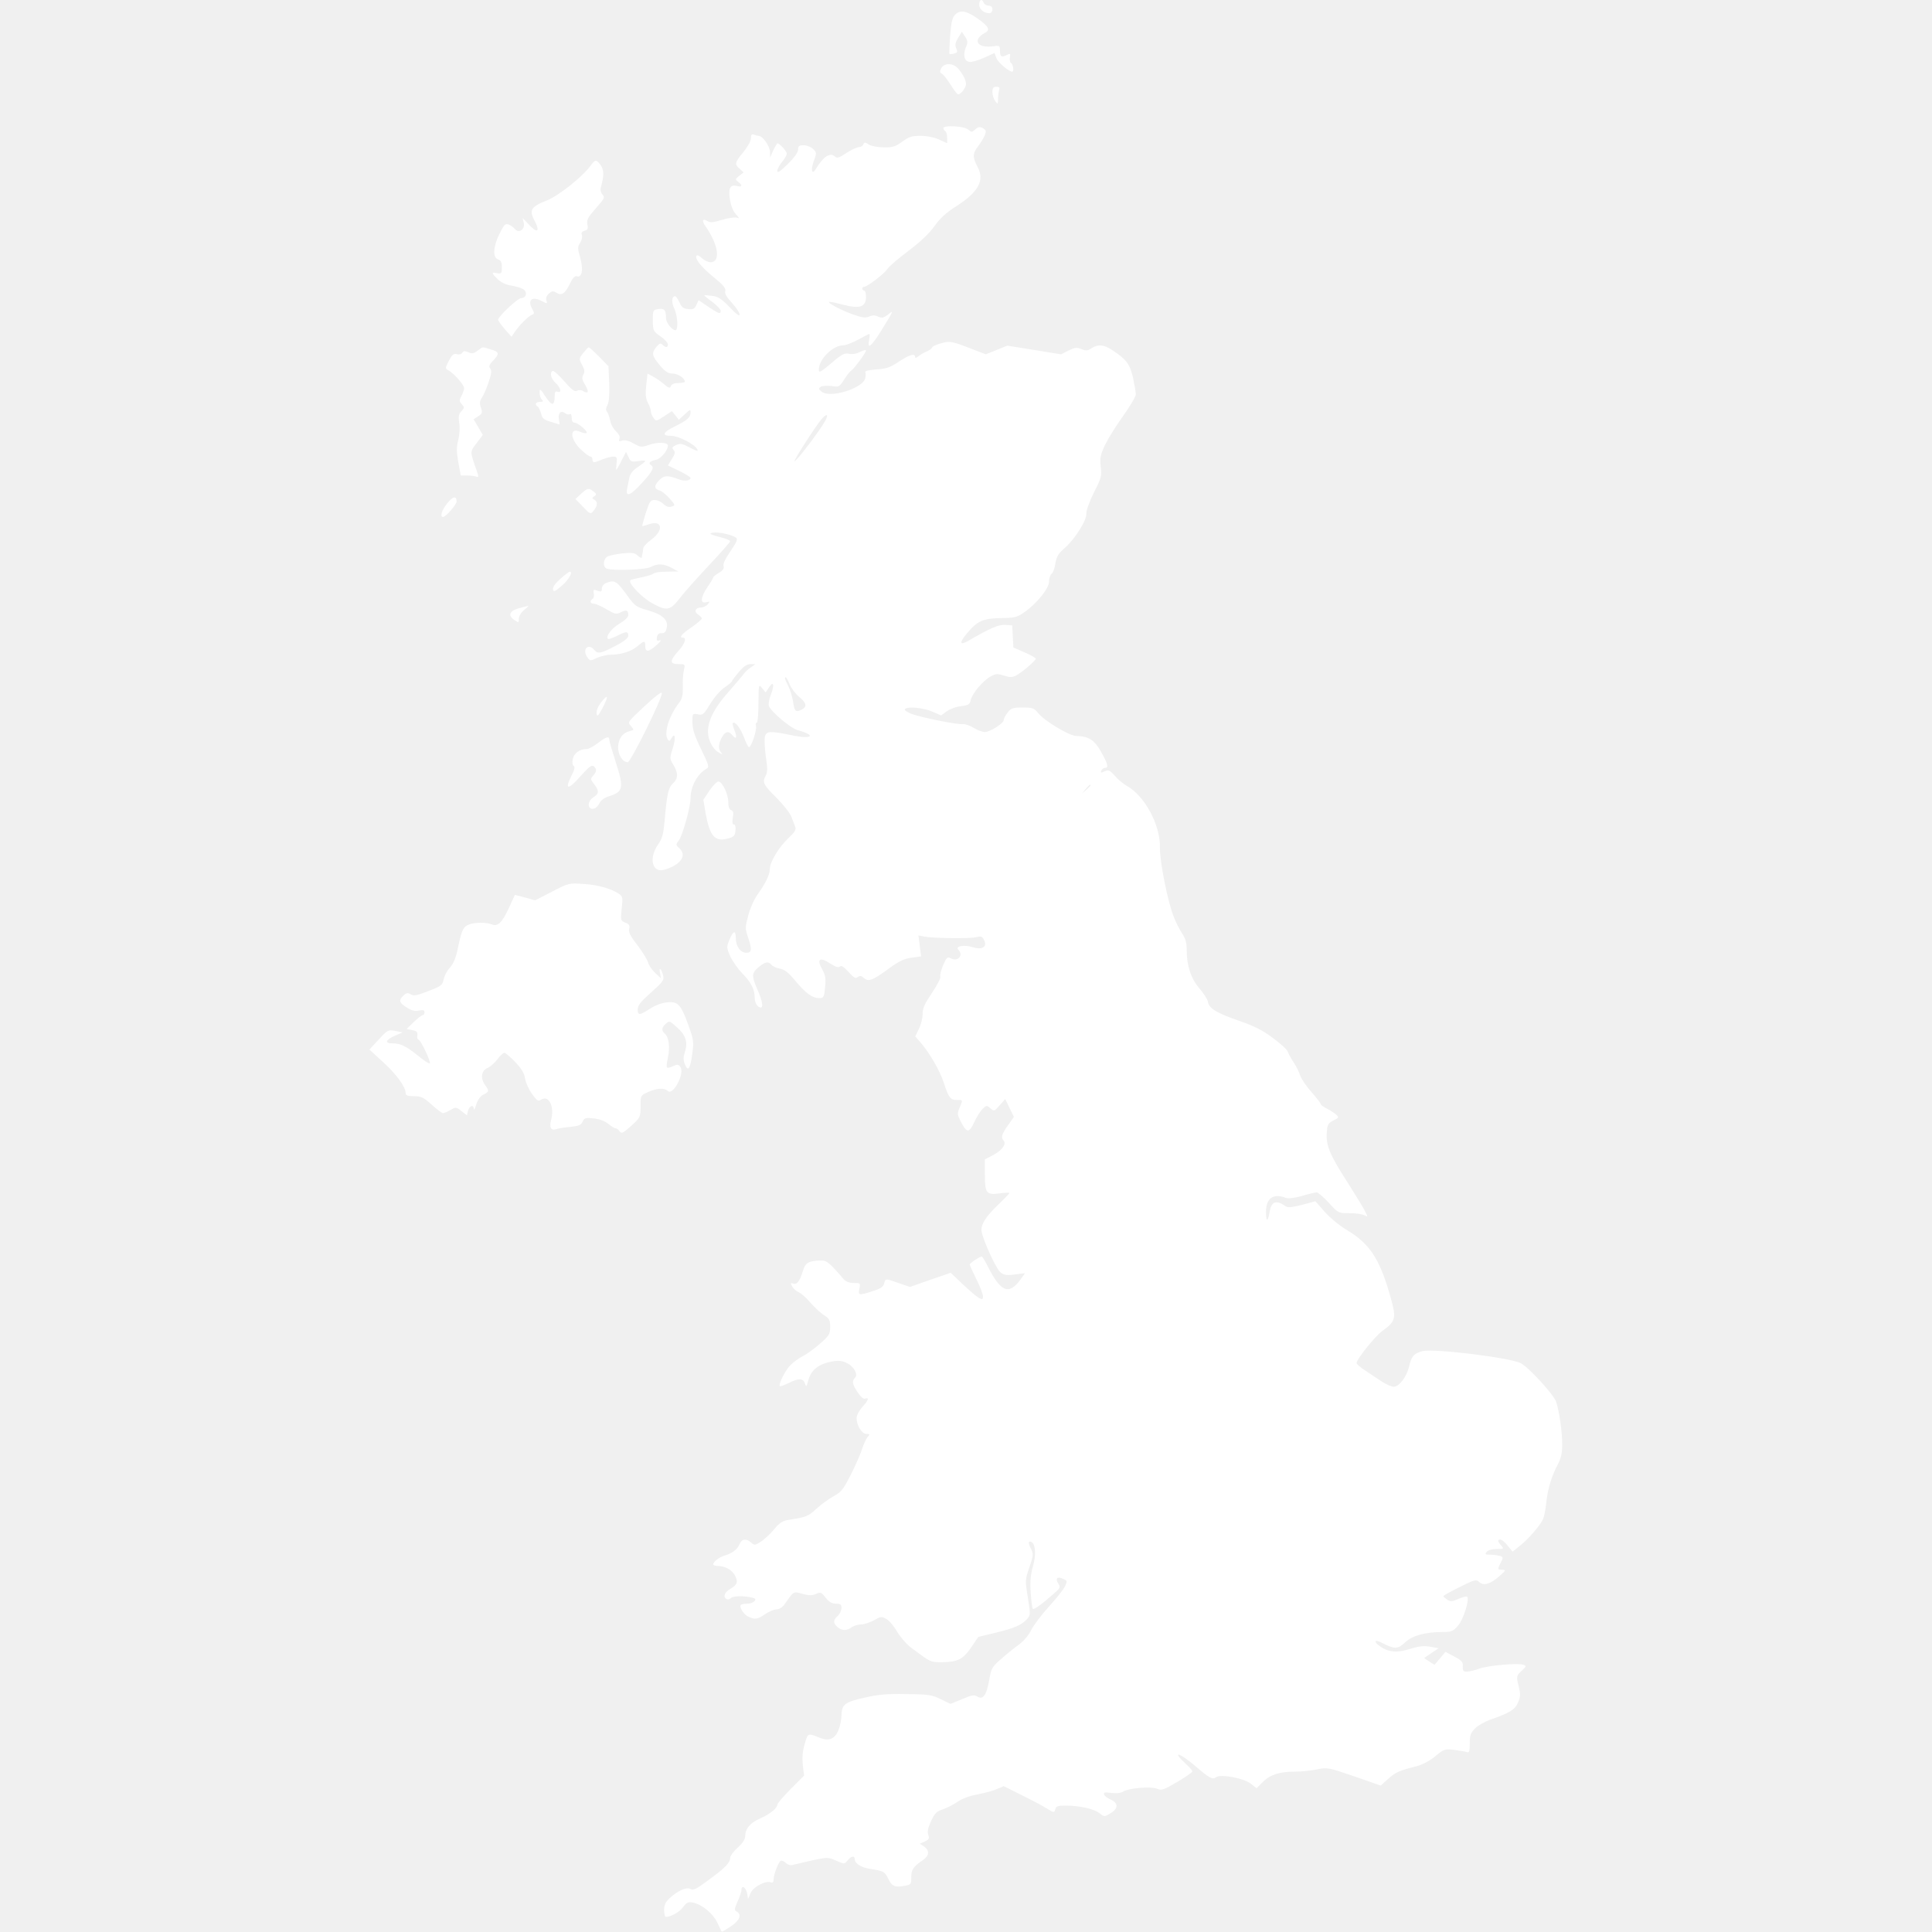
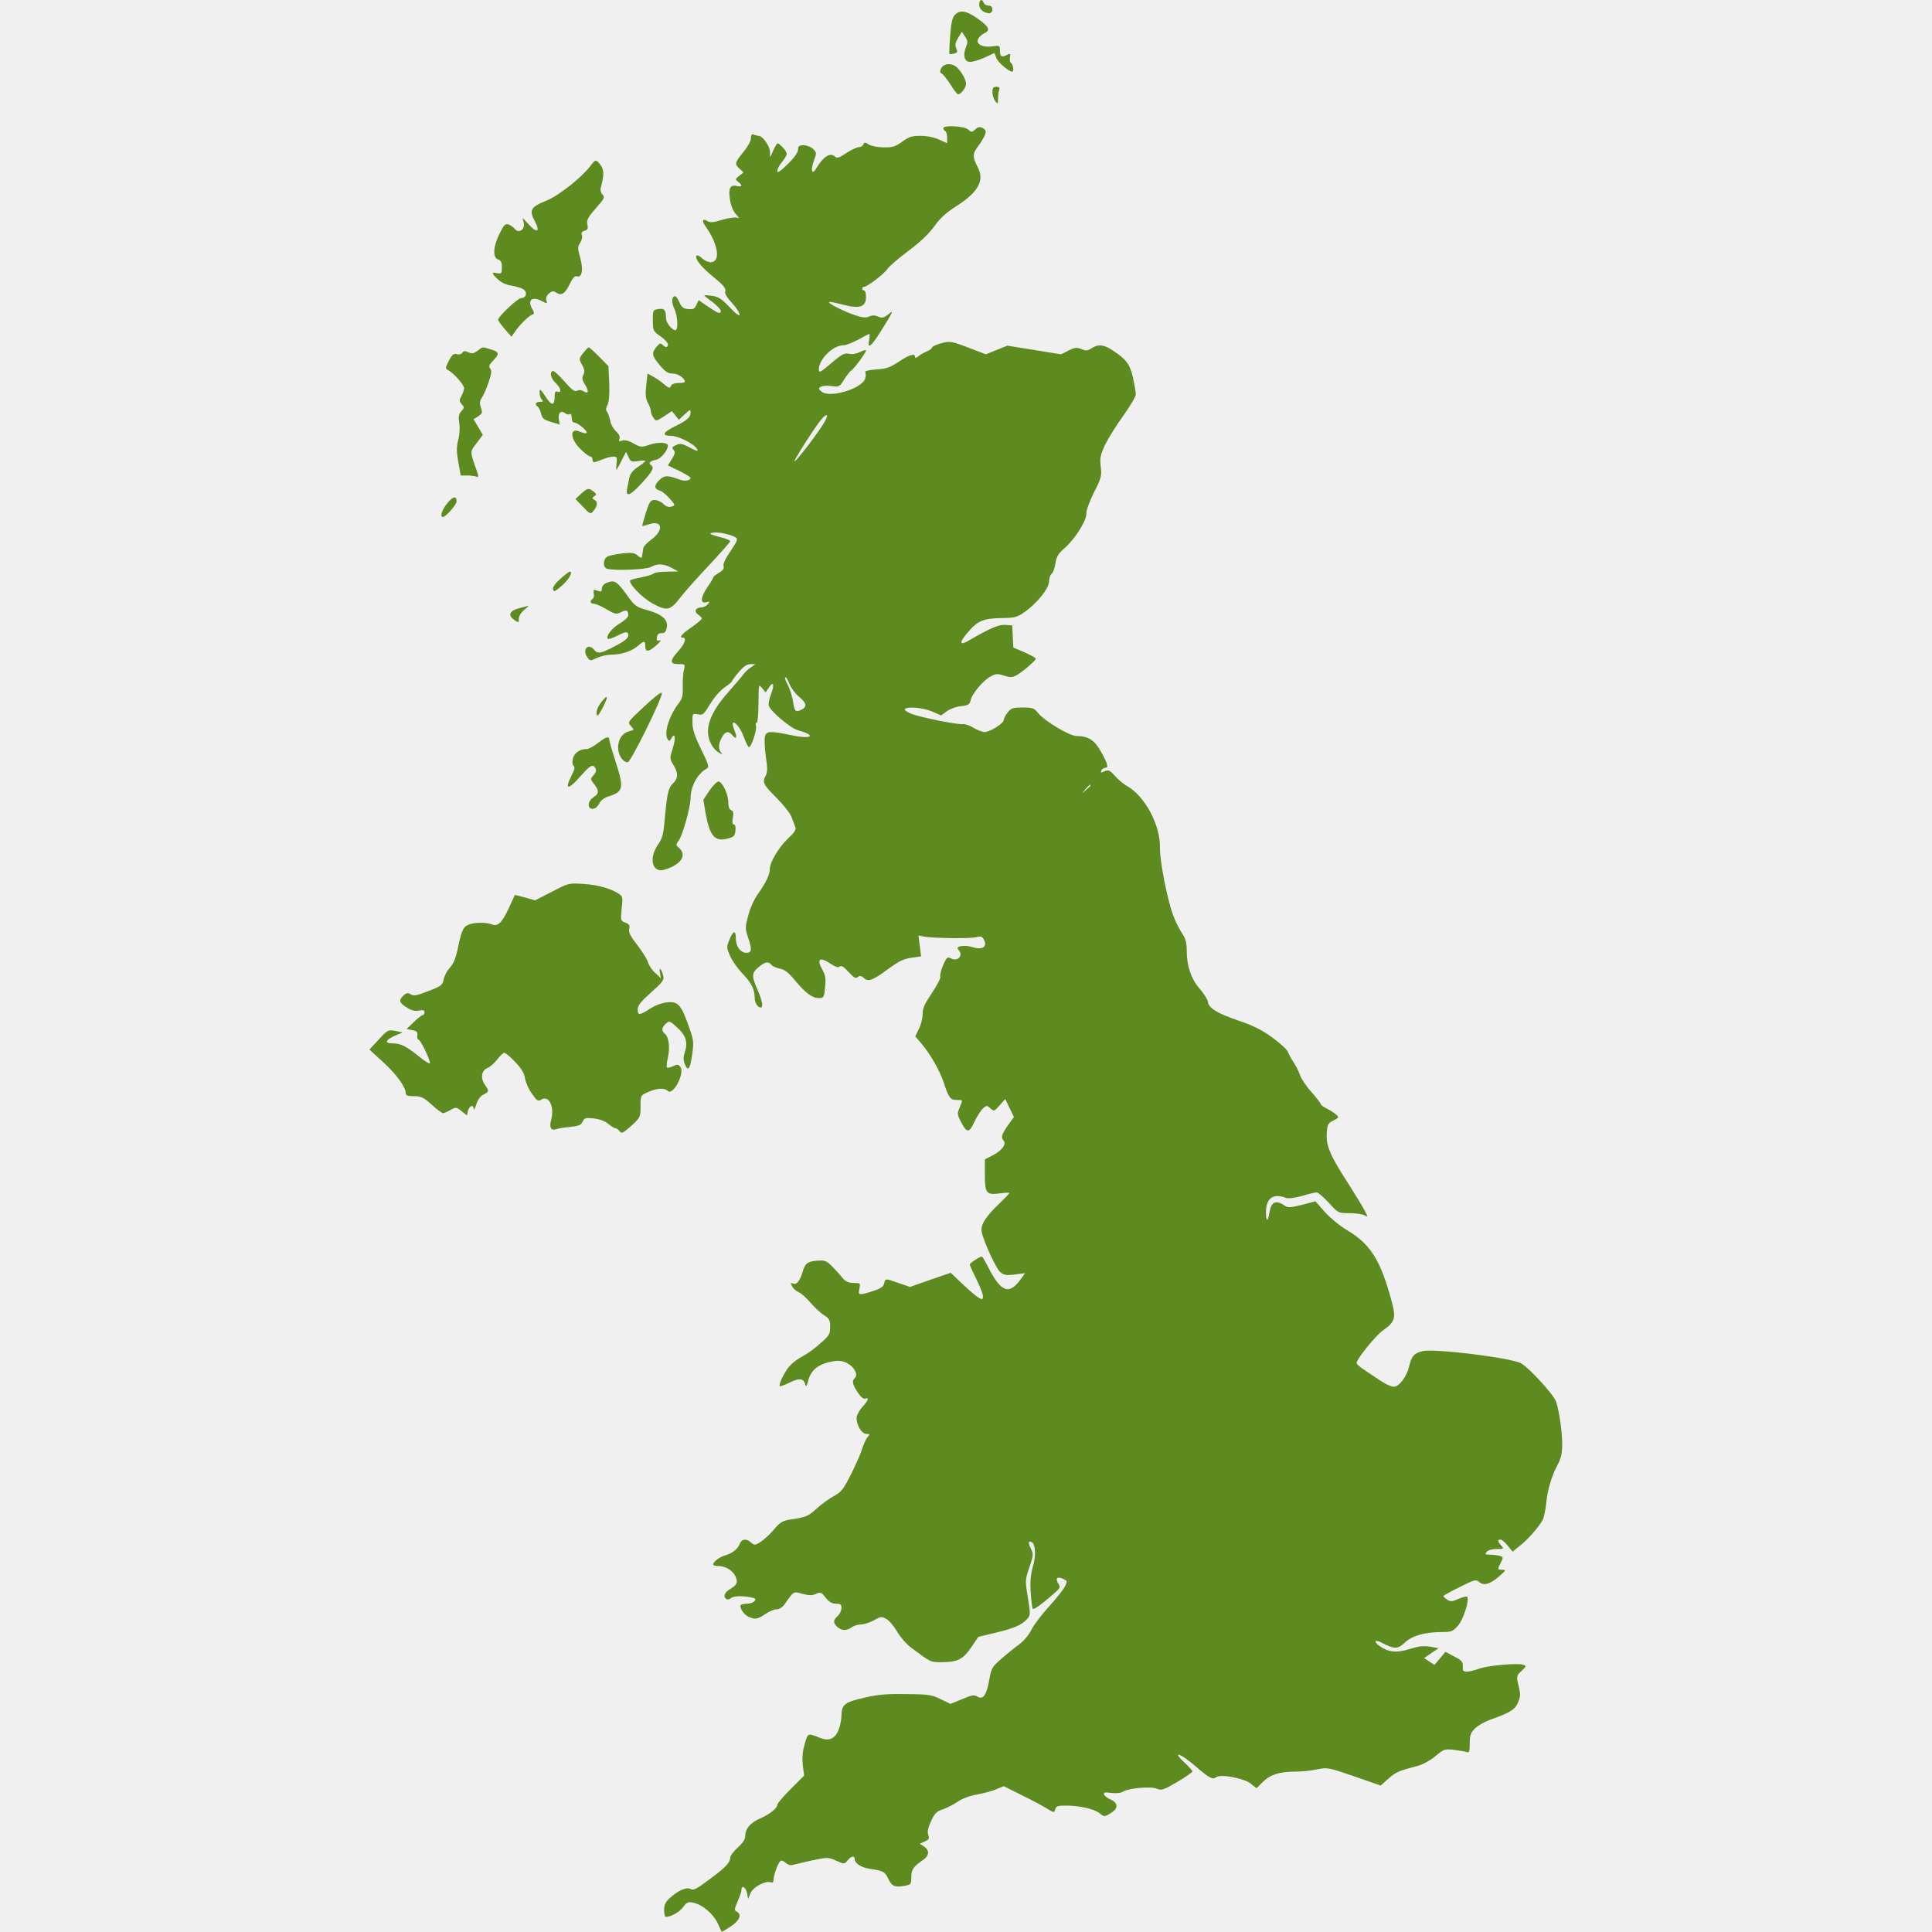
<svg xmlns="http://www.w3.org/2000/svg" version="1.0" width="1024pt" height="1024pt" viewBox="0 0 1024 1024" preserveAspectRatio="xMidYMid meet">
-   <g transform="translate(0,1024) scale(0.1,-0.1)" fill="#ffffff" stroke="none">
+   <g transform="translate(0,1024) scale(0.1,-0.1)" fill="#5d8b1f" stroke="none">
    <path d="M5190 10215 c0 -24 25 -45 54 -45 9 0 16 9 16 20 0 13 -7 20 -20 20 -11 0 -23 7 -26 15 -9 24 -24 18 -24 -10z" />
    <path d="M5062 10162 c-14 -14 -21 -41 -26 -112 -4 -51 -5 -94 -4 -96 2 -2 14 -1 25 2 18 5 20 9 11 28 -7 18 -5 30 10 55 l20 33 17 -26 c15 -22 15 -31 5 -55 -17 -42 -10 -75 18 -79 12 -2 47 8 78 22 l55 25 10 -27 c8 -22 66 -72 84 -72 10 0 5 39 -6 46 -6 3 -9 17 -6 30 3 20 1 22 -14 14 -30 -16 -39 -11 -39 20 0 29 -1 30 -42 24 -54 -7 -89 14 -72 43 6 10 21 22 33 28 32 15 22 35 -38 77 -60 42 -92 47 -119 20z" />
    <path d="M4989 9879 c-9 -18 -8 -24 4 -30 8 -5 29 -32 46 -59 17 -28 35 -50 39 -50 15 0 42 35 42 54 0 22 -17 55 -43 84 -27 29 -72 29 -88 1z" />
    <path d="M5260 9752 c0 -16 7 -37 15 -48 14 -18 14 -17 15 13 0 17 3 38 6 47 4 12 0 16 -15 16 -16 0 -21 -6 -21 -28z" />
    <path d="M5000 9561 c0 -6 5 -13 10 -16 6 -3 10 -19 10 -35 l0 -29 -42 19 c-26 12 -65 20 -99 20 -46 0 -62 -5 -97 -31 -36 -26 -51 -31 -98 -30 -32 0 -66 7 -79 15 -20 13 -24 13 -29 1 -3 -8 -14 -15 -24 -15 -10 0 -40 -14 -66 -31 -35 -24 -50 -29 -59 -20 -26 26 -63 2 -103 -65 -21 -34 -28 -4 -11 42 16 43 16 45 -3 64 -11 11 -33 20 -50 20 -25 0 -30 -4 -30 -23 0 -14 -20 -43 -55 -77 -40 -39 -55 -49 -55 -36 0 10 11 31 25 48 14 16 25 36 25 43 0 14 -38 55 -49 55 -3 0 -13 -17 -23 -38 l-16 -37 -1 31 c-1 30 -39 84 -60 84 -5 0 -16 3 -25 6 -12 5 -16 0 -16 -19 0 -14 -17 -45 -40 -73 -46 -56 -48 -64 -19 -89 l20 -19 -23 -18 c-22 -17 -22 -19 -5 -32 24 -19 21 -29 -7 -22 -36 9 -47 -12 -37 -72 5 -33 17 -62 32 -78 18 -20 20 -24 6 -18 -10 4 -46 -1 -79 -11 -46 -14 -64 -16 -78 -7 -26 16 -32 3 -11 -27 69 -97 82 -191 27 -191 -12 0 -32 9 -45 21 -12 12 -25 18 -28 15 -14 -14 21 -59 87 -113 53 -43 69 -62 64 -76 -4 -12 7 -32 35 -62 23 -25 41 -52 41 -62 0 -11 -18 2 -53 39 -43 45 -61 56 -93 60 -21 3 -40 4 -41 3 -2 -1 17 -17 42 -35 25 -19 45 -40 45 -47 0 -20 -10 -16 -66 21 l-51 35 -12 -25 c-9 -21 -17 -25 -44 -22 -25 2 -35 10 -46 36 -8 17 -18 32 -23 32 -18 0 -20 -33 -4 -66 18 -38 22 -114 6 -114 -19 0 -50 40 -50 64 0 43 -9 53 -40 48 -29 -4 -30 -6 -30 -61 1 -54 2 -57 40 -83 22 -15 40 -35 40 -43 0 -18 -12 -19 -29 -2 -10 10 -16 7 -32 -12 -27 -33 -24 -46 18 -97 30 -35 44 -44 69 -44 27 0 64 -25 64 -43 0 -4 -15 -7 -34 -7 -22 0 -36 -6 -40 -16 -5 -13 -11 -12 -37 10 -17 15 -44 33 -59 41 l-28 15 -7 -63 c-5 -47 -3 -69 9 -92 9 -16 16 -37 16 -46 0 -8 6 -24 14 -34 13 -19 15 -18 55 8 l42 28 19 -23 18 -23 31 29 c29 27 31 28 31 9 0 -25 -18 -41 -83 -73 -65 -32 -72 -50 -20 -50 37 0 121 -42 137 -69 10 -16 2 -14 -44 10 -34 18 -45 20 -67 10 -20 -9 -23 -14 -13 -26 10 -11 8 -21 -9 -48 l-21 -34 60 -29 c33 -16 60 -33 60 -37 0 -14 -30 -19 -58 -9 -63 24 -81 24 -108 -3 -28 -28 -28 -47 3 -55 11 -3 34 -22 52 -42 31 -35 31 -37 10 -43 -14 -5 -28 0 -43 14 -12 12 -33 21 -47 21 -21 0 -27 -9 -46 -68 -11 -37 -20 -68 -19 -70 2 -1 17 3 35 9 72 25 81 -31 13 -81 -23 -17 -43 -38 -43 -48 -1 -9 -2 -21 -4 -27 -1 -5 -3 -14 -3 -19 -1 -5 -11 -1 -22 9 -16 15 -30 17 -80 12 -34 -4 -70 -11 -80 -17 -24 -13 -26 -55 -4 -64 32 -12 208 -6 234 9 34 19 68 18 110 -5 l35 -19 -60 -1 c-34 0 -65 -4 -71 -10 -5 -5 -34 -14 -64 -20 -29 -6 -56 -12 -59 -15 -14 -14 59 -91 117 -123 77 -42 94 -39 147 30 22 29 91 106 153 172 61 65 112 123 112 127 0 5 -19 13 -42 19 -66 17 -77 23 -46 27 28 4 93 -10 118 -26 12 -8 7 -20 -28 -72 -27 -39 -41 -68 -37 -79 4 -13 -3 -24 -25 -36 -16 -10 -30 -21 -30 -25 0 -3 -13 -26 -30 -50 -37 -55 -40 -90 -7 -81 20 5 21 4 8 -11 -7 -9 -24 -17 -36 -17 -30 0 -38 -23 -14 -38 10 -7 19 -16 19 -20 0 -5 -25 -26 -55 -47 -52 -35 -68 -55 -45 -55 21 0 9 -34 -25 -71 -46 -51 -46 -69 1 -69 36 0 36 0 29 -32 -5 -18 -7 -58 -6 -89 1 -41 -3 -61 -17 -80 -55 -70 -85 -163 -63 -198 7 -11 11 -10 19 5 20 36 25 3 8 -51 -17 -54 -17 -56 3 -89 27 -44 26 -72 -3 -99 -24 -23 -31 -55 -44 -203 -6 -65 -12 -89 -34 -120 -51 -73 -31 -152 32 -134 88 25 123 76 80 115 -19 17 -19 18 0 44 19 28 60 175 60 219 0 63 36 130 84 157 16 9 14 18 -28 104 -35 72 -46 106 -46 143 0 47 0 47 29 42 26 -6 31 -1 66 56 21 35 54 72 76 87 21 14 39 29 39 33 0 3 16 25 36 48 25 30 43 42 62 42 l26 0 -24 -17 c-14 -9 -31 -25 -39 -36 -7 -10 -42 -51 -76 -90 -72 -80 -106 -142 -112 -201 -5 -48 19 -102 57 -125 19 -11 22 -11 13 -1 -17 19 -16 45 2 80 17 33 36 38 55 15 22 -27 29 -16 14 21 -8 20 -13 39 -10 42 12 11 42 -29 60 -78 10 -27 21 -50 26 -50 12 0 42 90 37 111 -3 10 -1 19 4 19 5 0 9 46 9 103 1 101 1 102 19 80 l19 -23 18 27 c24 37 30 13 10 -38 -9 -23 -14 -49 -11 -60 10 -30 114 -118 153 -129 102 -28 76 -50 -32 -27 -116 24 -134 23 -142 -8 -3 -14 -1 -61 5 -105 10 -63 9 -84 -1 -102 -19 -35 -12 -47 59 -118 36 -36 71 -81 78 -100 7 -19 16 -43 20 -53 6 -14 -3 -28 -37 -60 -50 -47 -98 -127 -98 -164 0 -29 -21 -72 -64 -133 -18 -25 -41 -75 -50 -112 -17 -62 -17 -69 -2 -114 23 -67 21 -84 -8 -84 -31 0 -56 34 -56 77 0 45 -14 41 -34 -8 -16 -38 -15 -43 4 -87 12 -26 41 -67 65 -92 47 -48 65 -84 65 -129 0 -26 16 -51 32 -51 15 0 8 37 -17 94 -32 73 -32 89 6 120 35 29 51 32 68 12 7 -8 27 -17 45 -20 25 -5 46 -21 81 -64 55 -66 90 -92 126 -92 25 0 27 4 32 57 5 47 2 64 -15 95 -31 55 -13 68 41 32 29 -19 45 -24 52 -17 8 8 21 -1 46 -28 28 -31 38 -37 49 -28 11 9 19 8 33 -5 24 -21 46 -13 134 52 52 38 80 51 119 56 l50 7 -7 55 -7 56 29 -6 c46 -9 246 -12 278 -3 26 6 32 4 42 -18 16 -35 -13 -51 -63 -35 -42 14 -93 5 -75 -13 30 -30 -2 -67 -40 -46 -17 9 -22 5 -40 -36 -11 -26 -18 -53 -15 -61 3 -7 -17 -46 -44 -86 -39 -58 -50 -81 -50 -113 0 -23 -9 -58 -20 -79 l-19 -39 32 -37 c47 -56 97 -143 118 -205 27 -83 36 -95 69 -95 35 0 34 2 16 -41 -13 -30 -12 -37 4 -69 34 -67 46 -68 74 -7 14 30 35 62 46 72 19 17 21 17 39 1 19 -17 21 -17 49 15 l30 34 23 -48 23 -47 -32 -45 c-33 -47 -38 -64 -23 -80 17 -18 -7 -51 -53 -76 l-46 -24 0 -81 c0 -99 8 -109 80 -99 27 4 50 4 50 2 0 -3 -25 -29 -55 -58 -70 -66 -99 -112 -92 -147 9 -50 77 -197 99 -215 18 -15 32 -18 77 -12 l54 7 -22 -31 c-63 -87 -106 -71 -175 66 -15 29 -29 53 -32 53 -12 0 -64 -35 -64 -42 0 -5 16 -40 35 -78 19 -38 35 -79 35 -90 0 -18 -3 -19 -22 -9 -13 7 -51 40 -86 73 l-63 60 -108 -37 -108 -38 -59 20 c-72 26 -71 26 -78 -2 -4 -17 -19 -27 -59 -40 -75 -24 -80 -23 -72 13 6 29 5 30 -30 30 -25 0 -42 7 -55 22 -77 89 -88 98 -122 97 -64 -2 -80 -12 -93 -57 -16 -53 -32 -73 -52 -65 -13 5 -14 3 -4 -16 7 -12 23 -26 36 -31 12 -5 40 -30 61 -55 22 -25 54 -55 72 -66 28 -18 32 -26 32 -62 0 -38 -5 -46 -53 -88 -29 -26 -70 -56 -92 -67 -22 -11 -52 -33 -67 -49 -27 -28 -63 -101 -55 -110 3 -2 23 5 46 16 52 27 78 27 87 -1 7 -21 8 -20 17 12 15 60 56 92 134 105 29 5 50 2 73 -10 37 -19 59 -60 42 -77 -18 -18 -15 -34 14 -78 16 -24 31 -37 40 -33 23 8 16 -10 -16 -45 -16 -18 -30 -44 -30 -58 0 -39 28 -84 52 -84 19 0 20 -2 6 -17 -8 -10 -21 -38 -29 -63 -7 -25 -34 -85 -59 -135 -40 -79 -51 -93 -91 -115 -26 -14 -67 -44 -91 -66 -44 -41 -57 -46 -146 -59 -34 -6 -50 -15 -80 -52 -20 -24 -52 -53 -70 -65 -30 -19 -34 -19 -51 -4 -25 23 -50 20 -61 -8 -10 -27 -40 -50 -80 -61 -27 -8 -60 -33 -60 -47 0 -4 11 -8 25 -8 38 0 75 -21 91 -51 17 -34 12 -49 -26 -71 -30 -17 -39 -41 -19 -54 6 -3 16 -1 22 5 12 12 58 14 106 5 25 -5 29 -9 20 -20 -6 -8 -24 -14 -39 -14 -14 0 -29 -3 -33 -6 -11 -11 15 -52 40 -63 35 -16 48 -14 89 14 20 14 47 25 60 25 13 0 31 11 41 25 52 74 47 71 97 57 35 -9 51 -9 71 0 24 11 29 9 51 -20 18 -23 34 -32 55 -32 24 0 29 -4 29 -23 0 -13 -9 -32 -20 -42 -25 -22 -25 -37 -2 -58 23 -21 51 -21 76 -2 11 8 33 15 49 15 16 0 47 10 69 22 36 21 41 21 66 7 15 -8 40 -38 57 -67 16 -28 50 -67 73 -84 107 -80 102 -78 166 -78 83 1 111 16 154 79 l37 55 91 22 c100 24 139 41 168 73 18 20 18 25 4 113 -15 91 -15 94 8 161 22 64 22 71 8 99 -16 30 -14 45 5 34 20 -13 23 -72 5 -131 -12 -43 -15 -80 -11 -138 3 -43 8 -81 11 -84 6 -6 45 22 110 79 36 31 38 36 25 55 -17 28 -6 39 25 25 24 -11 24 -12 10 -41 -8 -17 -47 -65 -86 -108 -39 -43 -80 -98 -92 -122 -13 -27 -39 -58 -66 -78 -25 -18 -68 -53 -95 -77 -47 -41 -51 -48 -62 -111 -14 -80 -33 -106 -63 -87 -17 10 -30 8 -81 -14 l-61 -25 -52 25 c-46 23 -64 26 -181 27 -102 2 -150 -2 -223 -19 -104 -23 -121 -36 -122 -94 0 -21 -7 -56 -16 -78 -19 -47 -51 -60 -98 -41 -65 26 -64 27 -81 -33 -12 -40 -14 -72 -10 -112 l7 -55 -71 -71 c-39 -39 -71 -77 -71 -83 0 -19 -42 -52 -91 -73 -52 -23 -79 -54 -79 -93 0 -17 -13 -37 -40 -62 -22 -19 -40 -44 -40 -54 0 -26 -27 -54 -118 -120 -60 -45 -78 -54 -92 -45 -20 12 -67 -8 -111 -49 -22 -20 -29 -36 -29 -63 0 -20 4 -36 9 -36 27 0 71 25 91 51 19 26 27 30 52 25 48 -9 106 -57 130 -106 11 -25 22 -46 23 -48 2 -2 23 11 49 28 47 32 59 62 31 78 -14 7 -13 13 4 53 11 24 21 52 21 62 0 29 24 14 30 -19 l5 -29 13 31 c14 33 80 68 108 57 9 -3 14 1 14 13 0 29 27 98 39 102 6 2 18 -4 27 -13 9 -8 24 -13 33 -10 9 2 55 13 103 24 85 18 87 18 130 -1 43 -19 43 -19 60 1 19 24 38 27 38 8 0 -23 33 -45 80 -52 72 -11 80 -15 98 -53 19 -40 36 -47 88 -37 32 6 34 8 34 45 0 41 10 56 64 93 32 22 33 50 4 70 l-23 15 27 12 c22 10 25 16 18 35 -6 16 -2 36 15 73 19 41 30 52 62 62 21 7 56 25 78 40 24 17 65 32 105 39 36 7 82 19 102 28 l38 16 92 -46 c51 -25 112 -57 134 -71 40 -25 42 -25 47 -6 4 17 14 20 55 20 73 0 150 -17 179 -40 25 -20 27 -20 57 -2 43 25 45 54 5 73 -18 7 -35 20 -37 28 -4 11 4 13 38 8 27 -3 51 -1 64 8 30 18 149 28 179 14 23 -10 35 -6 106 36 45 26 81 52 81 56 0 5 -18 25 -40 45 -73 68 -25 53 56 -17 74 -64 92 -73 109 -59 23 19 151 -5 186 -35 l29 -23 33 33 c39 39 89 55 171 55 33 0 85 5 117 12 55 11 59 10 197 -37 l140 -49 40 36 c39 35 57 43 155 68 28 8 68 29 95 52 45 38 49 39 101 33 30 -4 60 -9 68 -12 10 -4 13 7 13 47 0 43 5 56 28 79 15 15 50 35 77 45 108 38 136 55 151 93 13 29 13 45 5 79 -15 59 -15 62 15 89 23 22 25 25 9 31 -27 11 -186 -3 -234 -20 -24 -9 -54 -16 -67 -16 -19 0 -22 5 -21 27 2 24 -5 32 -45 53 l-47 25 -29 -35 -29 -34 -28 18 -27 18 38 26 39 26 -44 8 c-34 6 -61 3 -109 -12 -69 -22 -113 -17 -159 15 -34 24 -28 38 9 19 69 -36 86 -36 124 0 39 37 107 56 200 56 47 0 55 3 82 34 29 33 62 139 48 153 -3 4 -23 -2 -45 -11 -33 -15 -41 -16 -60 -5 -11 8 -21 16 -21 19 0 3 39 25 86 48 80 40 88 42 104 27 24 -22 59 -11 107 31 34 30 36 33 16 34 -27 0 -27 2 -8 39 14 27 13 29 -8 35 -12 3 -35 6 -51 6 -24 0 -27 2 -16 15 7 9 29 15 53 15 38 0 39 1 24 18 -20 22 -21 32 -4 32 6 0 24 -14 38 -32 l26 -32 40 32 c41 32 102 102 120 137 6 11 14 49 18 85 7 76 29 147 62 209 17 32 23 60 23 105 0 68 -15 173 -32 226 -12 37 -145 183 -188 205 -56 29 -455 78 -518 64 -46 -10 -61 -27 -73 -80 -13 -56 -53 -109 -82 -109 -13 0 -43 14 -67 30 -25 17 -64 42 -87 58 -23 15 -43 32 -43 38 0 19 98 142 137 170 74 54 76 66 37 200 -53 183 -107 264 -223 333 -39 23 -91 66 -119 97 l-50 57 -71 -19 c-58 -14 -76 -16 -89 -6 -48 34 -74 24 -83 -32 -9 -55 -19 -55 -19 1 0 72 39 100 105 74 12 -5 45 -1 85 10 36 11 71 19 79 19 7 0 36 -25 64 -55 50 -55 50 -55 109 -55 33 0 68 -5 79 -11 20 -10 20 -10 3 23 -9 18 -48 82 -86 142 -98 151 -120 203 -116 268 3 48 6 54 35 69 30 15 31 17 15 31 -9 9 -32 23 -49 32 -18 9 -33 20 -33 24 0 5 -22 33 -48 63 -27 29 -54 70 -61 89 -6 19 -22 51 -35 70 -13 19 -26 44 -30 55 -3 11 -39 44 -80 74 -55 41 -101 64 -180 91 -119 41 -159 66 -164 101 -2 13 -22 43 -43 68 -45 51 -69 120 -69 201 0 45 -6 65 -26 95 -14 21 -35 63 -46 94 -31 82 -71 287 -70 356 3 122 -80 276 -176 330 -18 10 -47 34 -63 53 -27 30 -33 33 -54 24 -20 -9 -23 -9 -18 3 3 8 11 15 19 15 21 0 17 19 -20 85 -35 63 -66 83 -131 84 -38 1 -171 81 -203 122 -21 26 -29 29 -82 29 -51 0 -61 -3 -79 -26 -12 -15 -21 -33 -21 -40 0 -18 -73 -64 -101 -64 -12 0 -38 10 -58 22 -19 12 -45 21 -57 20 -27 -4 -217 34 -272 54 -23 9 -40 20 -36 25 10 16 94 9 144 -12 l48 -21 30 22 c17 12 50 25 75 27 40 5 47 9 52 33 8 35 68 106 108 126 26 14 36 14 69 3 31 -10 43 -10 64 1 32 17 104 79 104 89 0 4 -27 19 -59 33 l-60 26 -3 59 -3 58 -36 3 c-34 3 -81 -17 -196 -84 -47 -27 -50 -11 -8 39 55 66 84 79 180 81 73 1 86 4 124 31 65 45 131 126 131 162 0 17 6 36 14 42 8 6 17 32 20 56 6 36 16 52 52 83 54 48 116 148 112 182 -1 14 17 63 40 110 40 77 42 88 36 137 -5 45 -2 61 23 115 17 35 60 104 97 155 36 51 66 101 66 113 0 12 -7 52 -15 89 -17 72 -34 95 -109 145 -45 30 -76 33 -111 10 -21 -14 -30 -14 -54 -4 -24 10 -35 8 -68 -8 l-39 -20 -142 23 -143 23 -57 -23 -57 -23 -65 25 c-118 46 -125 47 -174 33 -25 -7 -46 -17 -46 -22 0 -4 -12 -14 -27 -20 -16 -7 -36 -18 -45 -26 -12 -10 -18 -11 -18 -4 0 21 -29 13 -86 -25 -47 -31 -67 -38 -120 -41 -36 -3 -61 -8 -58 -14 3 -5 3 -20 0 -33 -14 -54 -186 -107 -231 -71 -17 13 -18 17 -5 26 8 5 34 7 57 4 40 -6 42 -5 67 34 14 23 31 44 39 49 15 10 77 94 77 105 0 5 -14 1 -31 -7 -19 -10 -41 -14 -59 -10 -24 5 -38 -2 -94 -50 -59 -50 -66 -53 -66 -33 0 54 75 128 130 128 14 0 49 14 79 30 30 17 56 30 59 30 2 0 2 -13 -1 -30 -12 -55 10 -39 64 48 67 108 68 111 35 84 -23 -17 -31 -19 -52 -10 -17 8 -31 8 -48 0 -18 -8 -37 -6 -87 12 -66 24 -144 66 -121 66 8 0 41 -7 75 -16 83 -22 117 -10 117 41 0 19 -4 35 -10 35 -5 0 -10 5 -10 10 0 6 4 10 10 10 17 0 107 69 124 95 9 14 60 57 113 97 64 48 110 93 137 131 30 42 62 71 119 107 113 73 146 134 109 204 -28 53 -28 72 3 112 14 18 29 44 35 58 8 21 6 27 -11 37 -16 8 -25 7 -40 -7 -18 -16 -20 -16 -37 -1 -20 19 -132 25 -132 8z m-630 -1558 c-30 -53 -153 -213 -159 -208 -5 5 113 188 143 223 31 35 40 26 16 -15z m-185 -1390 c9 -21 31 -50 50 -66 39 -32 44 -52 16 -67 -33 -17 -40 -12 -47 38 -4 26 -15 64 -25 84 -20 39 -22 48 -14 48 3 0 12 -17 20 -37z m1595 -536 c0 -2 -10 -12 -22 -23 l-23 -19 19 23 c18 21 26 27 26 19z" />
    <path d="M3128 9359 c-44 -59 -168 -157 -231 -182 -85 -34 -94 -51 -62 -110 30 -58 11 -65 -35 -14 l-30 32 6 -27 c8 -34 -26 -57 -47 -32 -7 9 -22 20 -33 24 -18 6 -25 -1 -48 -48 -34 -67 -38 -128 -8 -137 15 -5 20 -15 20 -42 0 -32 -2 -35 -25 -31 -32 7 -31 1 3 -32 19 -18 45 -30 74 -34 25 -4 53 -13 63 -20 22 -16 14 -46 -13 -46 -18 0 -122 -98 -122 -115 1 -6 17 -28 36 -50 l35 -40 17 25 c23 35 74 86 92 92 12 4 13 9 3 27 -30 49 -5 73 47 46 31 -16 32 -16 26 3 -4 12 1 25 13 36 16 14 23 15 39 5 28 -18 47 -6 72 46 14 30 27 44 36 41 28 -11 37 33 20 95 -15 53 -15 61 -1 82 8 13 13 32 9 41 -5 12 0 19 14 23 17 4 20 11 15 34 -4 24 3 37 45 85 45 51 49 58 36 72 -9 9 -13 24 -10 36 18 65 18 95 0 120 -24 33 -29 32 -56 -5z" />
    <path d="M2531 8381 c-20 -15 -29 -17 -49 -8 -18 8 -25 8 -32 -3 -4 -7 -17 -11 -29 -7 -17 4 -25 -3 -42 -35 -20 -40 -20 -41 -2 -51 30 -17 83 -77 83 -95 -1 -9 -7 -28 -15 -42 -12 -22 -11 -27 2 -42 15 -16 15 -20 -2 -38 -14 -15 -16 -29 -11 -62 4 -24 2 -62 -5 -89 -10 -38 -10 -62 0 -118 l13 -71 33 0 c18 0 40 -3 49 -6 13 -5 14 -1 2 33 -36 103 -36 97 0 144 l33 44 -24 41 -25 42 25 16 c21 14 23 19 14 45 -8 23 -7 35 5 53 9 13 25 50 36 83 15 44 17 61 8 72 -9 11 -5 20 15 41 36 37 34 47 -12 60 -47 15 -41 15 -70 -7z" />
    <path d="M3091 8369 c-23 -30 -23 -31 -6 -63 14 -25 15 -37 7 -52 -9 -16 -7 -28 9 -53 22 -37 18 -51 -10 -34 -11 7 -23 7 -33 2 -12 -7 -28 5 -68 51 -29 33 -56 57 -61 54 -17 -10 -9 -40 16 -64 28 -26 34 -56 10 -46 -11 4 -15 -2 -15 -22 0 -54 -15 -56 -48 -5 -28 43 -32 45 -32 23 0 -15 5 -31 12 -38 9 -9 7 -12 -10 -12 -23 0 -30 -14 -12 -25 5 -3 13 -20 18 -37 6 -26 15 -33 52 -44 25 -8 45 -14 46 -14 0 0 -1 13 -4 29 -5 33 12 48 33 31 8 -6 19 -9 25 -5 6 4 10 -4 10 -19 0 -16 6 -26 14 -26 19 0 73 -46 65 -55 -4 -3 -18 0 -33 6 -62 29 -55 -44 11 -101 18 -17 38 -30 43 -30 6 0 10 -7 10 -15 0 -8 4 -15 9 -15 5 0 25 7 44 15 20 8 46 15 58 15 18 0 21 -5 17 -35 -2 -19 -3 -35 -1 -35 1 0 14 21 27 48 l24 47 13 -27 c11 -25 16 -27 51 -22 21 4 38 4 38 0 0 -3 -18 -17 -39 -31 -26 -17 -41 -36 -45 -56 -3 -16 -9 -42 -12 -59 -10 -48 18 -37 80 32 56 61 65 81 46 93 -16 10 -4 22 27 28 26 5 63 50 63 75 0 18 -52 20 -97 5 -43 -15 -47 -14 -84 6 -25 15 -47 20 -61 16 -17 -6 -20 -4 -15 9 5 11 -2 25 -18 40 -14 13 -28 38 -31 57 -4 19 -11 40 -17 47 -7 9 -6 20 3 36 8 16 11 54 9 114 l-4 91 -50 51 c-27 27 -52 50 -55 49 -3 0 -16 -14 -29 -30z" />
    <path d="M3080 7623 l-30 -28 40 -41 c35 -38 40 -40 53 -25 24 28 27 50 9 61 -15 8 -15 11 -2 20 13 9 12 12 -4 25 -27 20 -31 19 -66 -12z" />
    <path d="M2371 7573 c-29 -35 -41 -73 -23 -73 15 0 72 66 72 82 0 32 -19 28 -49 -9z" />
    <path d="M2970 7172 c-27 -24 -41 -44 -39 -55 3 -16 10 -13 45 17 38 32 63 76 44 76 -4 0 -27 -17 -50 -38z" />
    <path d="M3213 7150 c-13 -5 -23 -18 -23 -29 0 -17 -4 -19 -23 -12 -21 8 -23 7 -20 -14 3 -12 0 -26 -6 -29 -17 -11 -13 -26 7 -26 9 0 39 -13 66 -29 46 -27 52 -28 77 -16 29 15 39 11 39 -16 0 -10 -19 -28 -46 -44 -42 -25 -75 -68 -62 -81 4 -3 24 4 47 15 50 26 61 26 61 2 0 -13 -21 -30 -69 -55 -76 -40 -93 -43 -111 -21 -33 40 -67 2 -36 -40 14 -19 15 -19 50 -2 20 9 53 17 74 17 54 0 107 17 141 45 36 31 41 31 41 0 0 -33 18 -32 60 6 20 17 27 28 17 25 -15 -5 -18 -1 -15 17 2 15 10 22 25 21 16 0 23 7 27 30 9 41 -25 71 -106 93 -54 15 -64 22 -100 72 -60 83 -70 89 -115 71z" />
    <path d="M2750 7016 c-51 -14 -60 -39 -22 -63 21 -15 22 -14 22 8 0 13 12 33 28 46 15 12 25 22 22 22 -3 -1 -25 -6 -50 -13z" />
    <path d="M3415 6496 c-89 -83 -90 -84 -71 -104 18 -21 18 -21 -7 -27 -38 -10 -59 -40 -61 -84 -1 -41 24 -81 51 -81 16 0 186 344 181 367 -2 8 -40 -21 -93 -71z" />
    <path d="M3185 6516 c-16 -21 -25 -44 -23 -58 3 -19 8 -14 32 30 33 64 29 77 -9 28z" />
    <path d="M3172 6304 c-24 -19 -52 -34 -62 -34 -38 0 -68 -22 -74 -53 -4 -18 -2 -33 5 -37 7 -5 4 -21 -11 -49 -39 -77 -20 -81 44 -8 46 52 62 64 73 56 17 -15 16 -29 -3 -50 -15 -17 -15 -20 5 -45 27 -35 27 -50 -4 -70 -37 -24 -31 -73 8 -58 8 3 19 16 25 28 7 15 26 29 54 37 71 23 75 45 33 175 -19 59 -35 113 -35 120 0 24 -15 21 -58 -12z" />
    <path d="M3761 6051 l-33 -50 11 -67 c23 -128 50 -159 124 -137 26 7 33 14 35 41 2 20 -1 32 -8 32 -8 0 -10 11 -6 35 5 27 3 37 -9 41 -10 4 -15 19 -15 43 0 41 -30 105 -51 109 -8 1 -29 -20 -48 -47z" />
    <path d="M2926 5514 l-90 -46 -53 15 -54 14 -33 -72 c-36 -77 -58 -98 -91 -84 -28 11 -89 11 -119 -1 -30 -11 -39 -30 -57 -115 -14 -69 -24 -91 -51 -122 -11 -12 -23 -37 -27 -55 -6 -30 -13 -35 -81 -61 -60 -24 -78 -27 -93 -17 -15 9 -23 8 -38 -6 -27 -25 -24 -39 17 -64 24 -16 44 -21 65 -16 22 4 29 2 29 -9 0 -8 -4 -15 -9 -15 -5 0 -27 -17 -48 -37 l-38 -37 30 -6 c24 -4 29 -10 27 -28 -2 -12 1 -22 6 -22 11 0 67 -118 60 -126 -4 -3 -32 15 -63 41 -64 51 -92 65 -136 65 -42 0 -36 18 13 40 l42 18 -39 8 c-38 7 -41 5 -88 -46 l-49 -53 71 -65 c70 -63 121 -133 121 -165 0 -13 10 -17 44 -17 38 0 51 -6 94 -45 27 -25 55 -45 60 -45 6 0 24 8 40 17 28 16 30 16 58 -6 l29 -23 5 23 c7 28 30 37 31 12 0 -10 6 0 13 22 7 23 21 44 34 51 35 17 36 21 13 53 -26 36 -20 78 14 91 13 5 35 25 50 44 15 20 32 36 38 36 6 0 32 -22 57 -48 34 -36 49 -60 53 -89 4 -22 20 -58 37 -81 26 -37 33 -41 49 -30 41 25 71 -39 52 -108 -11 -41 0 -59 29 -48 8 3 40 8 71 11 47 5 59 10 67 28 9 20 16 22 59 17 30 -3 59 -14 76 -28 16 -13 33 -24 39 -24 6 0 16 -7 22 -16 11 -14 18 -10 62 29 48 44 49 46 49 103 0 58 0 58 40 76 47 21 86 23 104 6 28 -28 92 94 67 127 -10 14 -16 15 -39 4 -15 -7 -29 -10 -32 -7 -3 3 -1 27 5 53 12 53 5 109 -16 126 -19 16 -18 33 5 53 18 17 21 16 59 -19 47 -41 59 -80 42 -131 -9 -27 -9 -42 0 -65 17 -41 28 -26 39 55 9 64 8 74 -21 154 -39 109 -56 126 -114 119 -25 -2 -61 -16 -82 -29 -61 -40 -72 -42 -72 -9 0 22 15 41 71 91 62 55 70 66 64 89 -9 37 -24 49 -17 14 l5 -28 -31 29 c-17 15 -33 40 -37 55 -4 14 -29 55 -56 91 -38 48 -49 70 -44 87 4 19 0 25 -21 33 -25 10 -25 12 -19 74 7 60 6 65 -17 80 -42 27 -108 46 -186 51 -76 5 -78 5 -166 -41z" />
  </g>
</svg>
